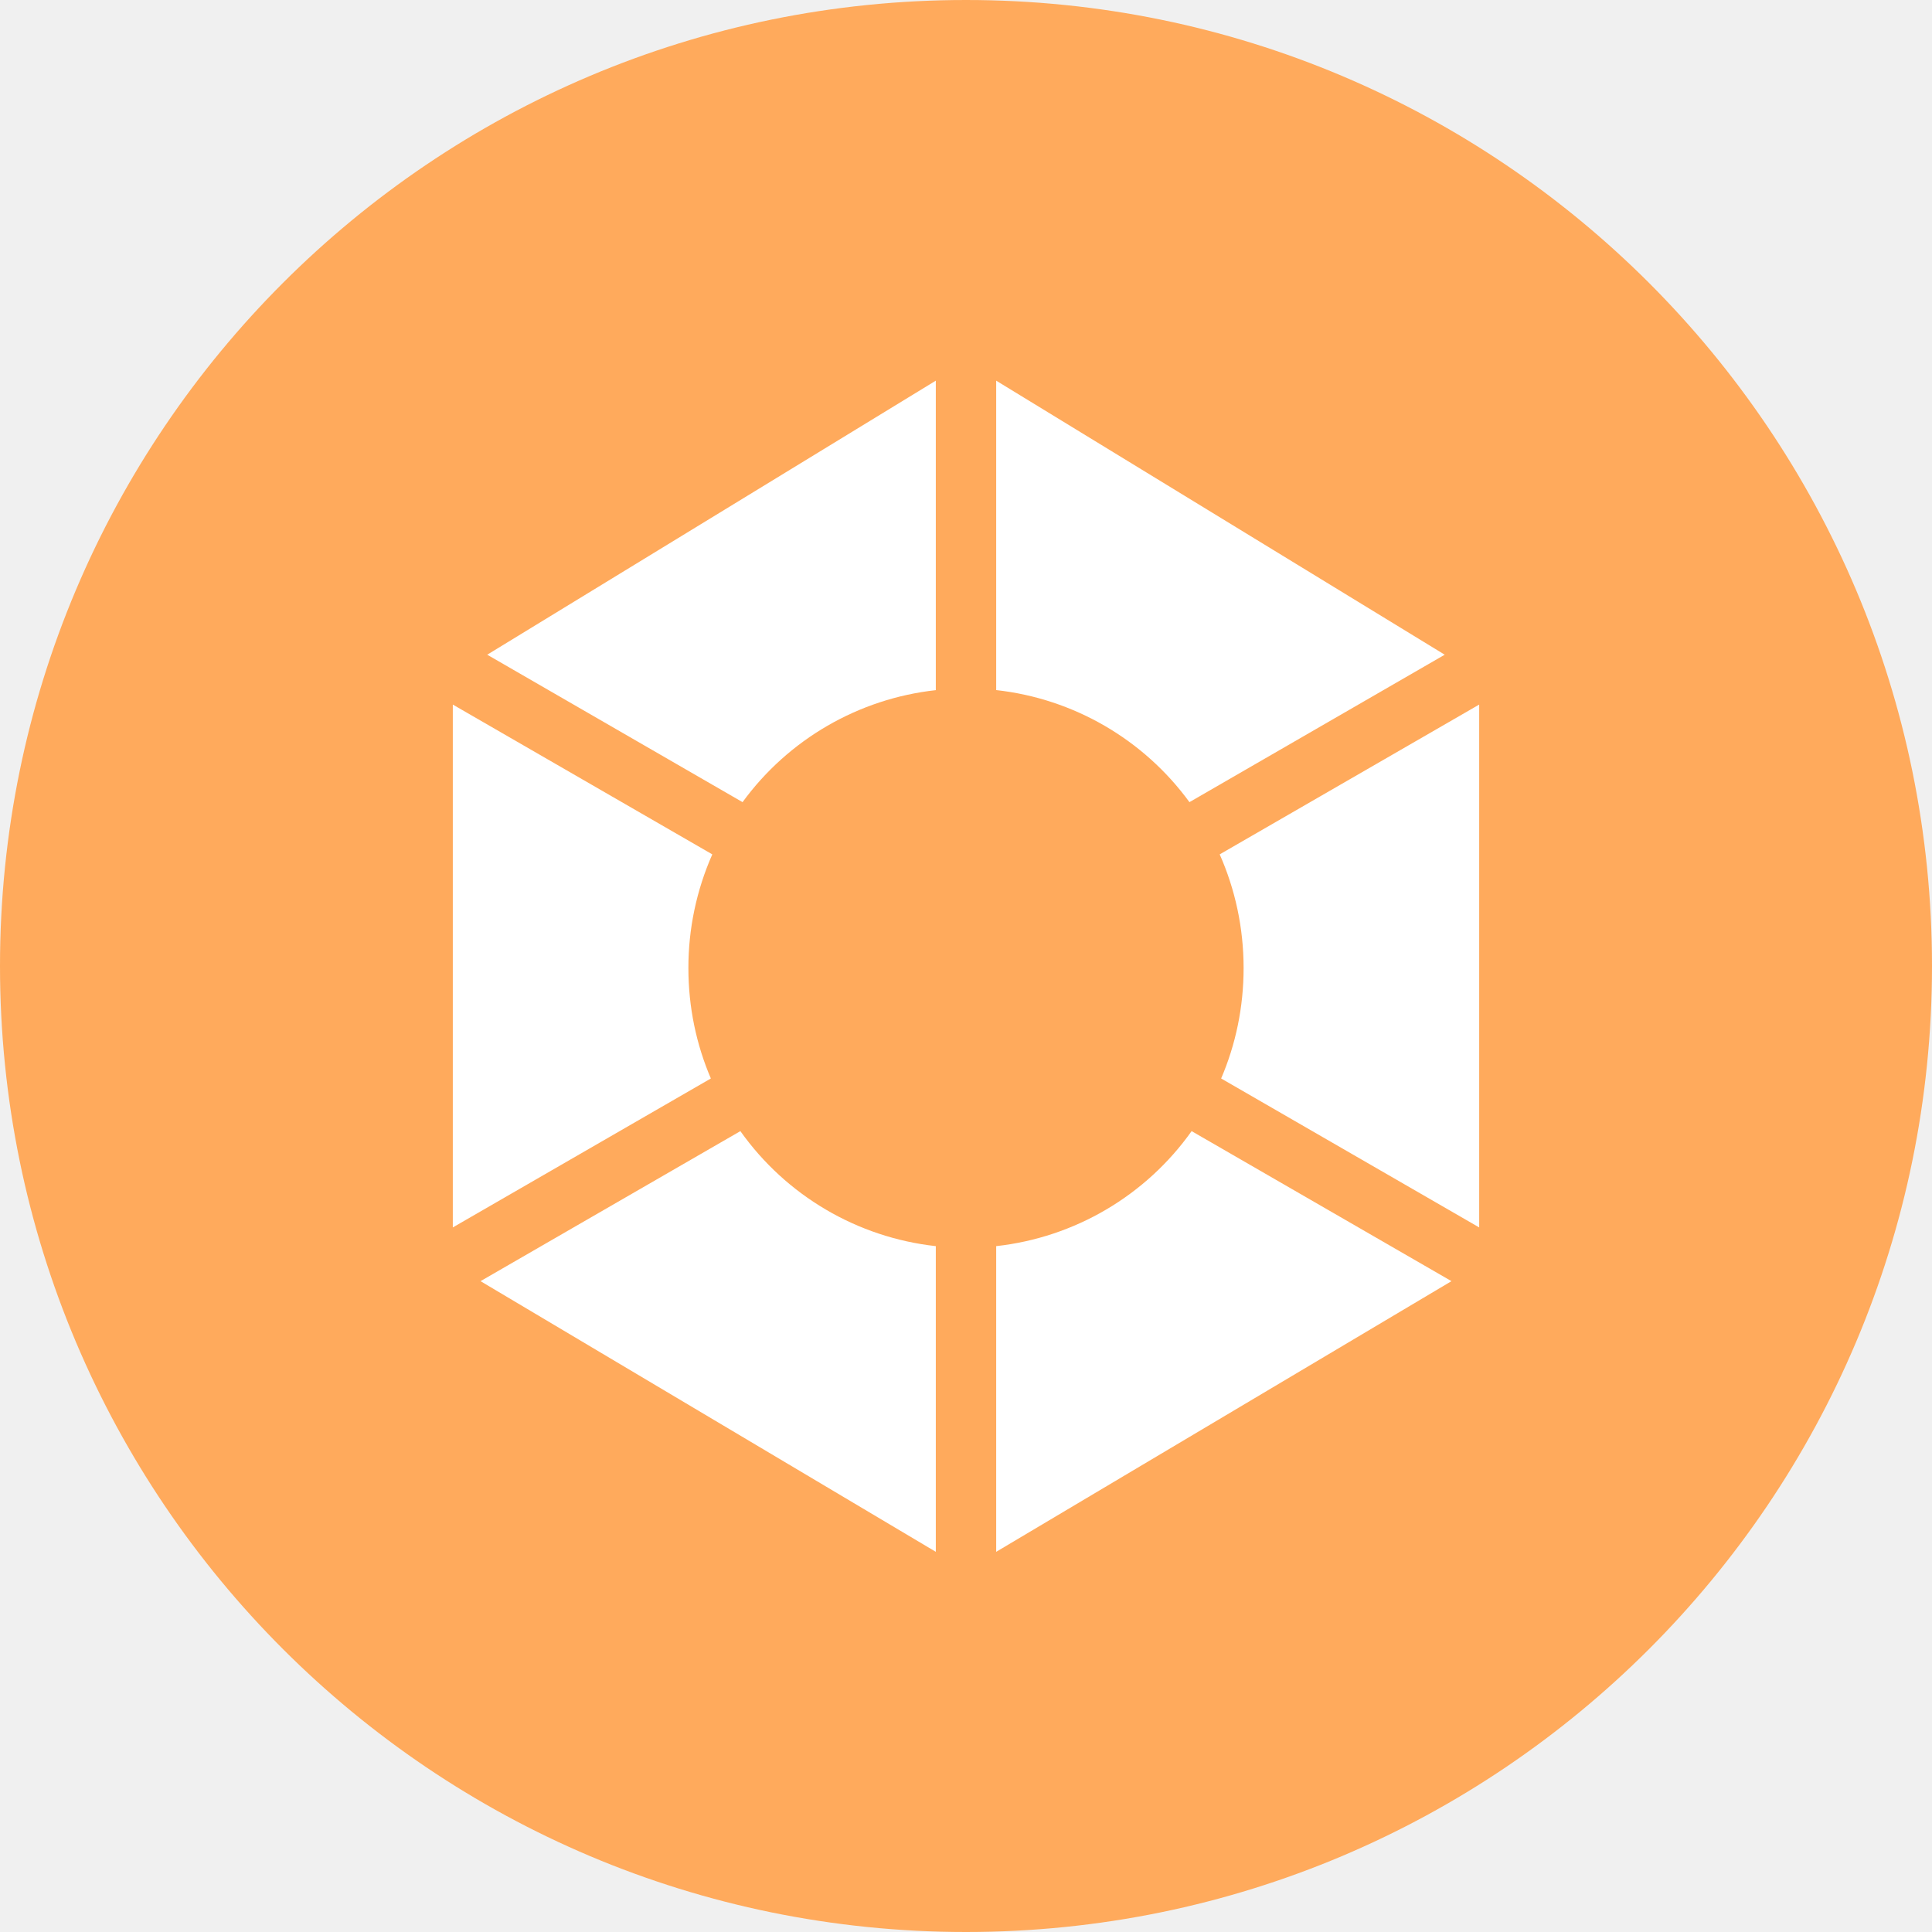
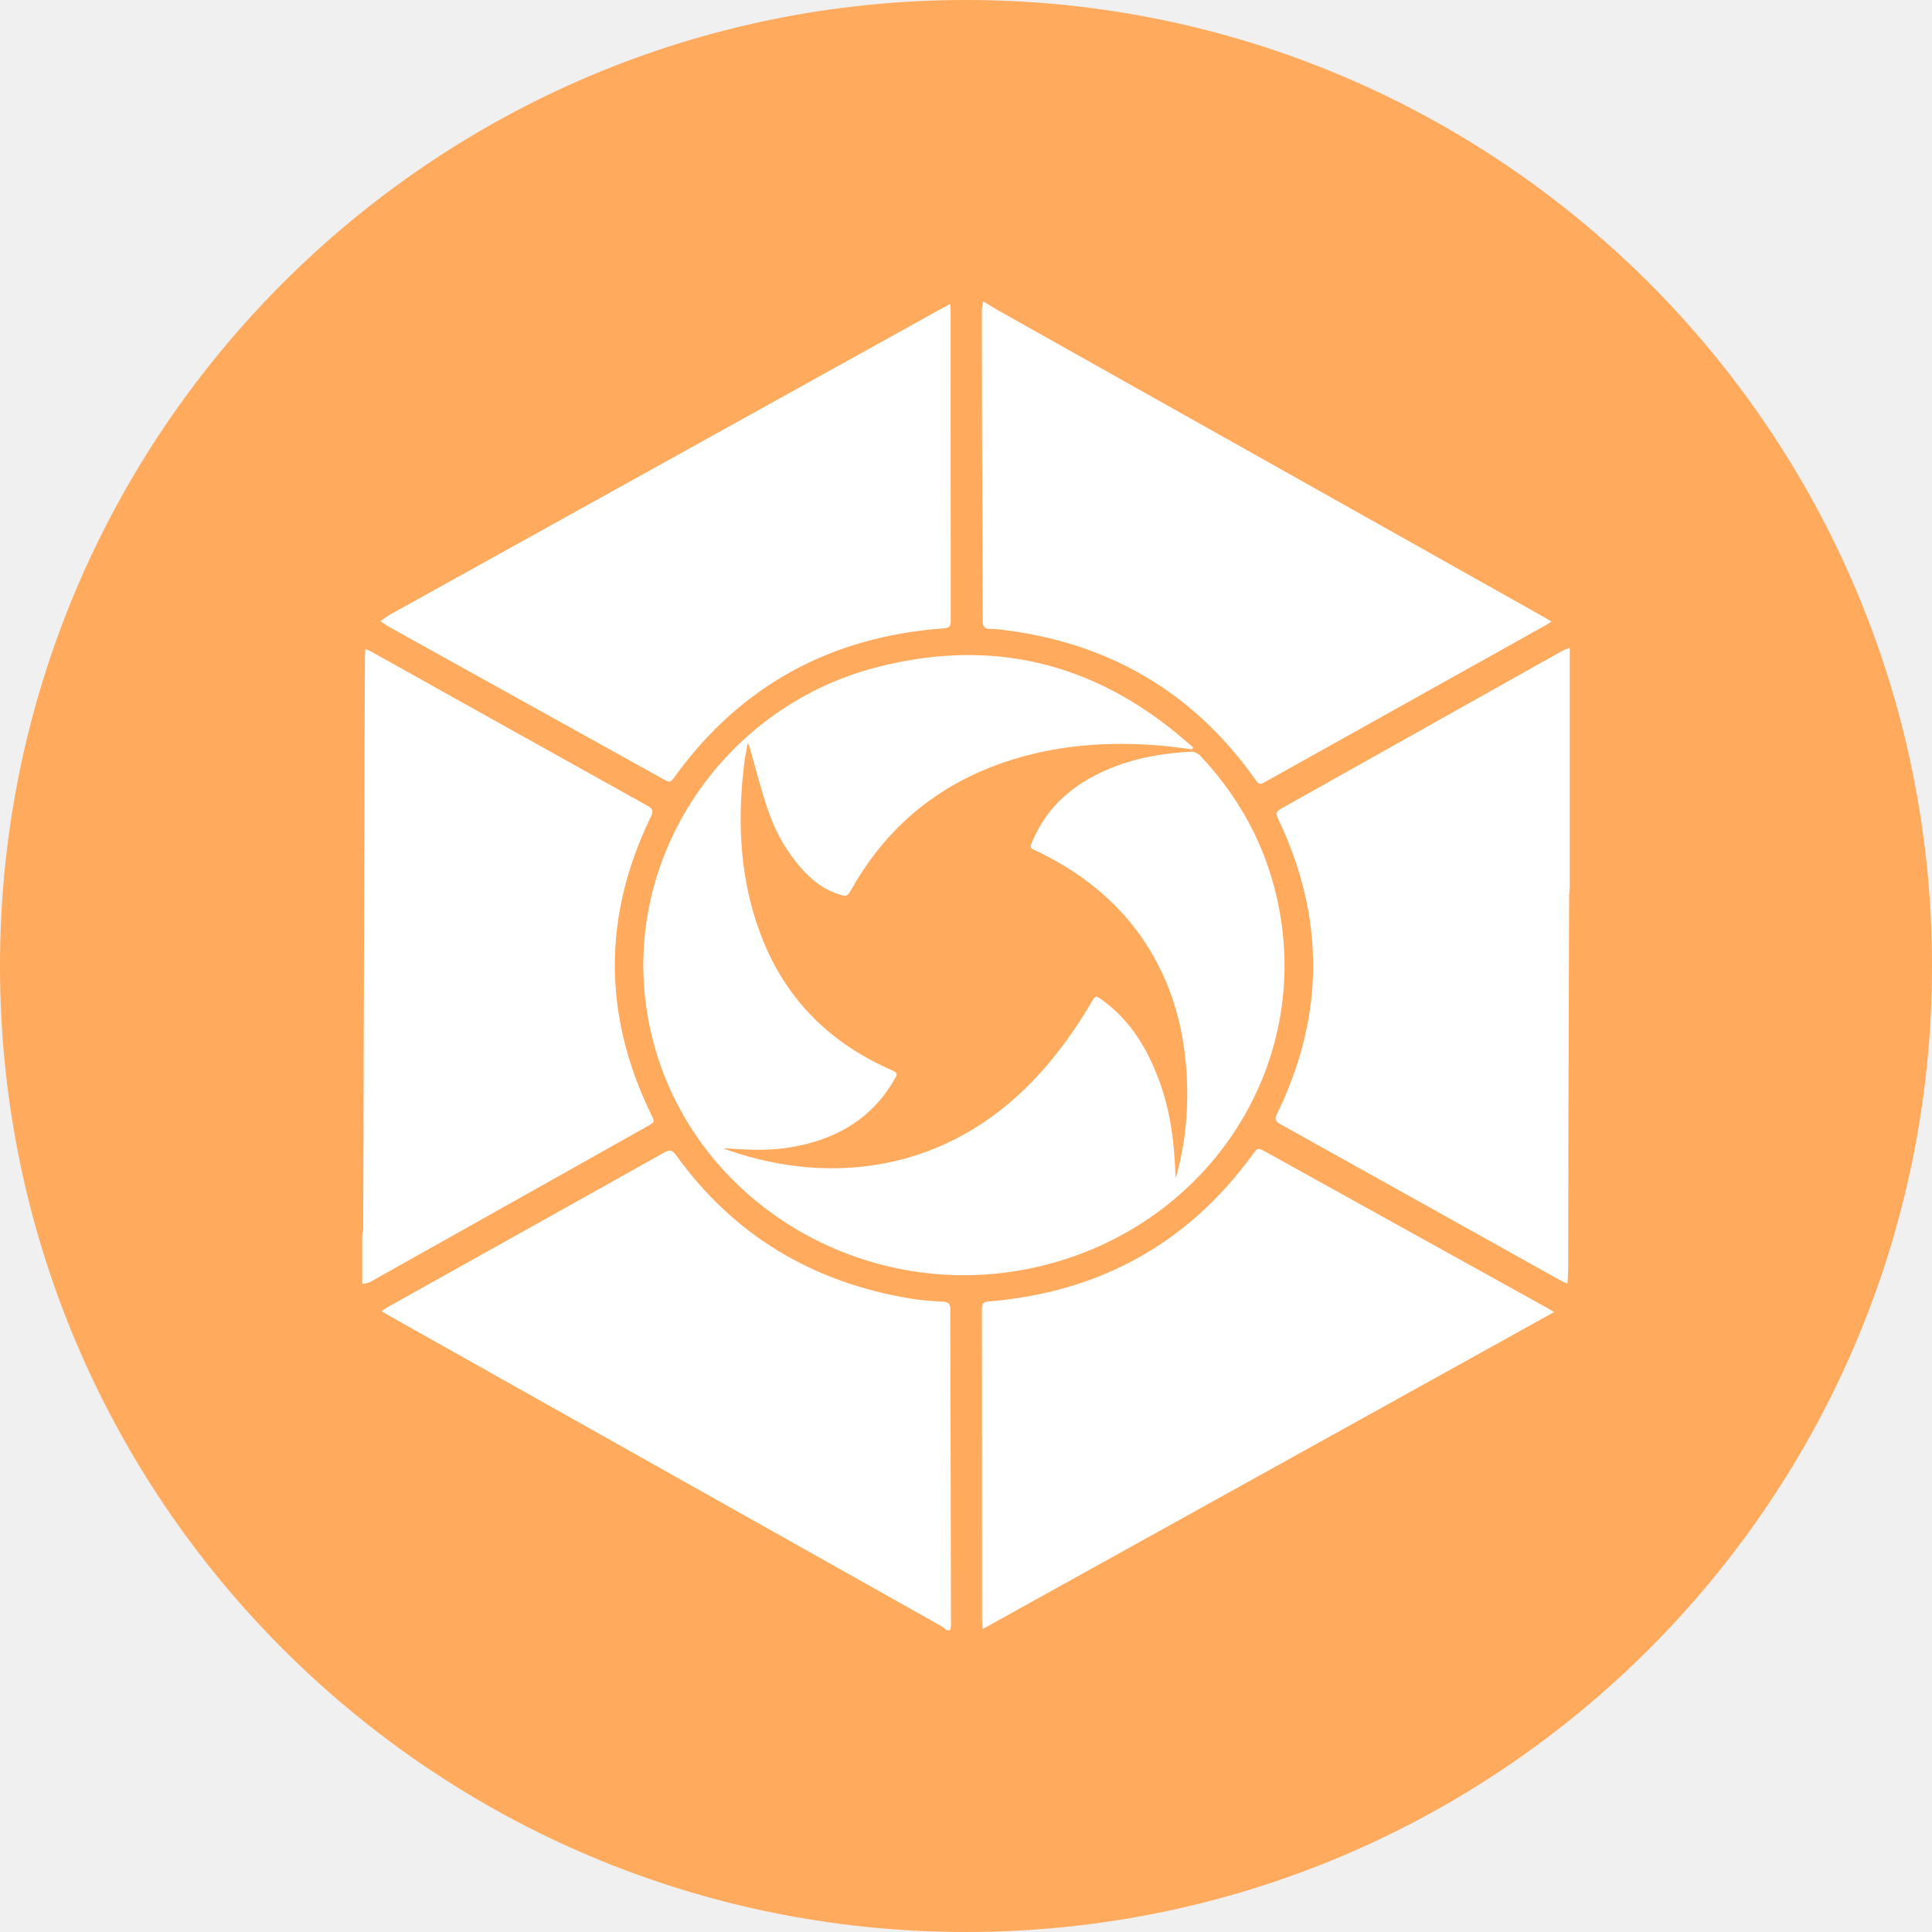
- <svg xmlns="http://www.w3.org/2000/svg" height="32" width="32">
+ <svg xmlns="http://www.w3.org/2000/svg" width="32" height="32" viewBox="0 0 32 32">
  <g fill="none" fill-rule="evenodd">
-     <circle cx="16" cy="16" fill="#ffaa5c" r="16" />
-     <path d="M7.5 11.67l4.298 2.481a4.644 4.644 0 0 0-.396 1.884c0 .65.132 1.267.372 1.828L7.5 20.33zm.57-.826l7.43-4.539v5.126a4.588 4.588 0 0 0-3.201 1.855zM24.5 20.33l-4.274-2.467c.24-.56.372-1.179.372-1.828 0-.67-.141-1.308-.396-1.884L24.5 11.67zm-.459.89L16.5 25.703V20.64a4.589 4.589 0 0 0 3.237-1.905zm-16.082 0l4.304-2.485A4.589 4.589 0 0 0 15.5 20.64v5.063zm15.97-10.376l-4.228 2.442A4.588 4.588 0 0 0 16.5 11.43V6.305z" fill="#fff" />
+     <circle cx="16" cy="16" r="16" fill="#FFAA5C" />
+     <path fill="#FFF" d="M26,14.717 C25.996,14.756 25.99,14.794 25.99,14.833 C25.985,16.053 25.981,17.274 25.978,18.495 C25.976,19.331 25.976,20.166 25.974,21.002 C25.974,21.083 25.967,21.163 25.962,21.262 C25.918,21.242 25.886,21.229 25.856,21.213 C24.305,20.348 22.754,19.481 21.202,18.617 C21.119,18.571 21.112,18.53 21.152,18.448 C21.945,16.82 21.948,15.189 21.167,13.556 C21.13,13.478 21.137,13.439 21.217,13.395 C22.769,12.525 24.321,11.653 25.873,10.782 C25.912,10.76 25.957,10.749 26,10.733 L26,14.717 Z M16.3,5 C16.378,5.047 16.455,5.097 16.535,5.142 C19.551,6.837 22.568,8.532 25.584,10.227 C25.618,10.246 25.65,10.267 25.697,10.295 C25.655,10.322 25.626,10.342 25.596,10.359 C24.056,11.219 22.517,12.079 20.978,12.938 C20.857,13.005 20.858,13.004 20.777,12.89 C19.754,11.455 18.35,10.635 16.566,10.427 C16.514,10.42 16.46,10.416 16.407,10.417 C16.312,10.417 16.275,10.381 16.275,10.282 C16.275,9.269 16.269,8.255 16.266,7.242 C16.264,6.542 16.263,5.843 16.263,5.143 C16.263,5.095 16.274,5.048 16.28,5 L16.3,5 Z M15.68,27 C15.646,26.975 15.615,26.947 15.579,26.927 C12.541,25.218 9.502,23.51 6.463,21.802 C6.42,21.778 6.379,21.753 6.32,21.718 C6.36,21.691 6.386,21.67 6.416,21.653 C7.946,20.798 9.477,19.944 11.006,19.087 C11.098,19.035 11.141,19.055 11.198,19.134 C12.154,20.46 13.46,21.245 15.099,21.511 C15.266,21.538 15.437,21.551 15.606,21.559 C15.702,21.563 15.74,21.589 15.74,21.689 C15.739,22.586 15.743,23.483 15.746,24.38 C15.748,25.228 15.75,26.076 15.751,26.925 C15.751,26.95 15.744,26.975 15.74,27 L15.68,27 Z M6,20.451 C6.005,20.42 6.015,20.389 6.016,20.358 C6.018,19.937 6.019,19.516 6.02,19.095 C6.023,18.153 6.024,17.211 6.027,16.268 C6.031,14.782 6.035,13.296 6.04,11.809 C6.041,11.489 6.043,11.168 6.045,10.848 C6.045,10.82 6.049,10.792 6.052,10.747 C6.096,10.768 6.128,10.781 6.158,10.798 C7.68,11.648 9.201,12.498 10.725,13.346 C10.814,13.395 10.826,13.433 10.782,13.525 C9.982,15.167 9.986,16.81 10.782,18.453 C10.847,18.585 10.849,18.584 10.719,18.657 C9.191,19.516 7.663,20.375 6.134,21.232 C6.095,21.254 6.045,21.256 6,21.267 L6,20.451 Z M19.473,19.519 C19.636,18.947 19.689,18.369 19.654,17.784 C19.611,17.066 19.433,16.385 19.059,15.758 C18.628,15.036 18.007,14.513 17.249,14.133 C17.048,14.032 17.027,14.082 17.146,13.833 C17.415,13.27 17.885,12.92 18.466,12.696 C18.87,12.541 19.293,12.474 19.724,12.45 C19.777,12.447 19.848,12.482 19.885,12.522 C20.616,13.302 21.068,14.215 21.222,15.261 C21.605,17.868 19.906,20.315 17.268,20.963 C14.341,21.683 11.372,19.881 10.764,17.019 C10.196,14.34 11.912,11.749 14.472,11.065 C16.395,10.552 18.101,10.961 19.594,12.235 C19.651,12.283 19.707,12.331 19.763,12.379 C19.756,12.39 19.749,12.4 19.742,12.411 C19.595,12.393 19.449,12.371 19.302,12.357 C18.389,12.271 17.491,12.331 16.62,12.63 C15.51,13.012 14.679,13.715 14.112,14.715 C14.031,14.857 14.026,14.858 13.871,14.805 C13.669,14.736 13.5,14.618 13.353,14.468 C13.062,14.169 12.858,13.816 12.724,13.429 C12.607,13.09 12.521,12.74 12.421,12.394 C12.413,12.367 12.407,12.339 12.383,12.31 C12.369,12.389 12.354,12.468 12.341,12.548 C12.329,12.628 12.319,12.708 12.31,12.789 C12.216,13.682 12.267,14.562 12.576,15.415 C12.96,16.479 13.683,17.244 14.739,17.711 C14.877,17.772 14.877,17.773 14.803,17.899 C14.412,18.563 13.799,18.897 13.042,19.011 C12.69,19.064 12.338,19.043 11.979,19.017 C12.012,19.03 12.044,19.045 12.077,19.056 C13.806,19.652 15.708,19.385 17.138,17.871 C17.503,17.485 17.809,17.058 18.076,16.604 C18.144,16.486 18.149,16.485 18.259,16.565 C18.728,16.907 19.007,17.376 19.2,17.9 C19.378,18.383 19.448,18.885 19.466,19.396 C19.467,19.437 19.47,19.478 19.473,19.519 Z M25.741,21.732 C22.58,23.485 19.437,25.228 16.278,26.981 C16.273,26.926 16.266,26.892 16.266,26.859 C16.265,25.129 16.266,23.399 16.264,21.67 C16.264,21.592 16.287,21.564 16.37,21.557 C18.211,21.405 19.669,20.599 20.739,19.134 C20.833,19.005 20.832,19.005 20.969,19.081 C22.517,19.939 24.065,20.798 25.613,21.656 C25.649,21.676 25.685,21.699 25.741,21.732 Z M15.739,5.036 C15.742,5.092 15.745,5.126 15.745,5.16 C15.746,6.867 15.745,8.574 15.747,10.28 C15.747,10.36 15.735,10.4 15.636,10.407 C13.759,10.543 12.274,11.356 11.186,12.85 C11.1,12.968 11.102,12.969 10.975,12.899 C9.468,12.062 7.961,11.226 6.455,10.389 C6.402,10.359 6.353,10.323 6.302,10.289 C6.354,10.253 6.403,10.212 6.458,10.181 C9.494,8.495 12.532,6.81 15.569,5.125 C15.619,5.097 15.671,5.072 15.739,5.036 Z" />
  </g>
</svg>
